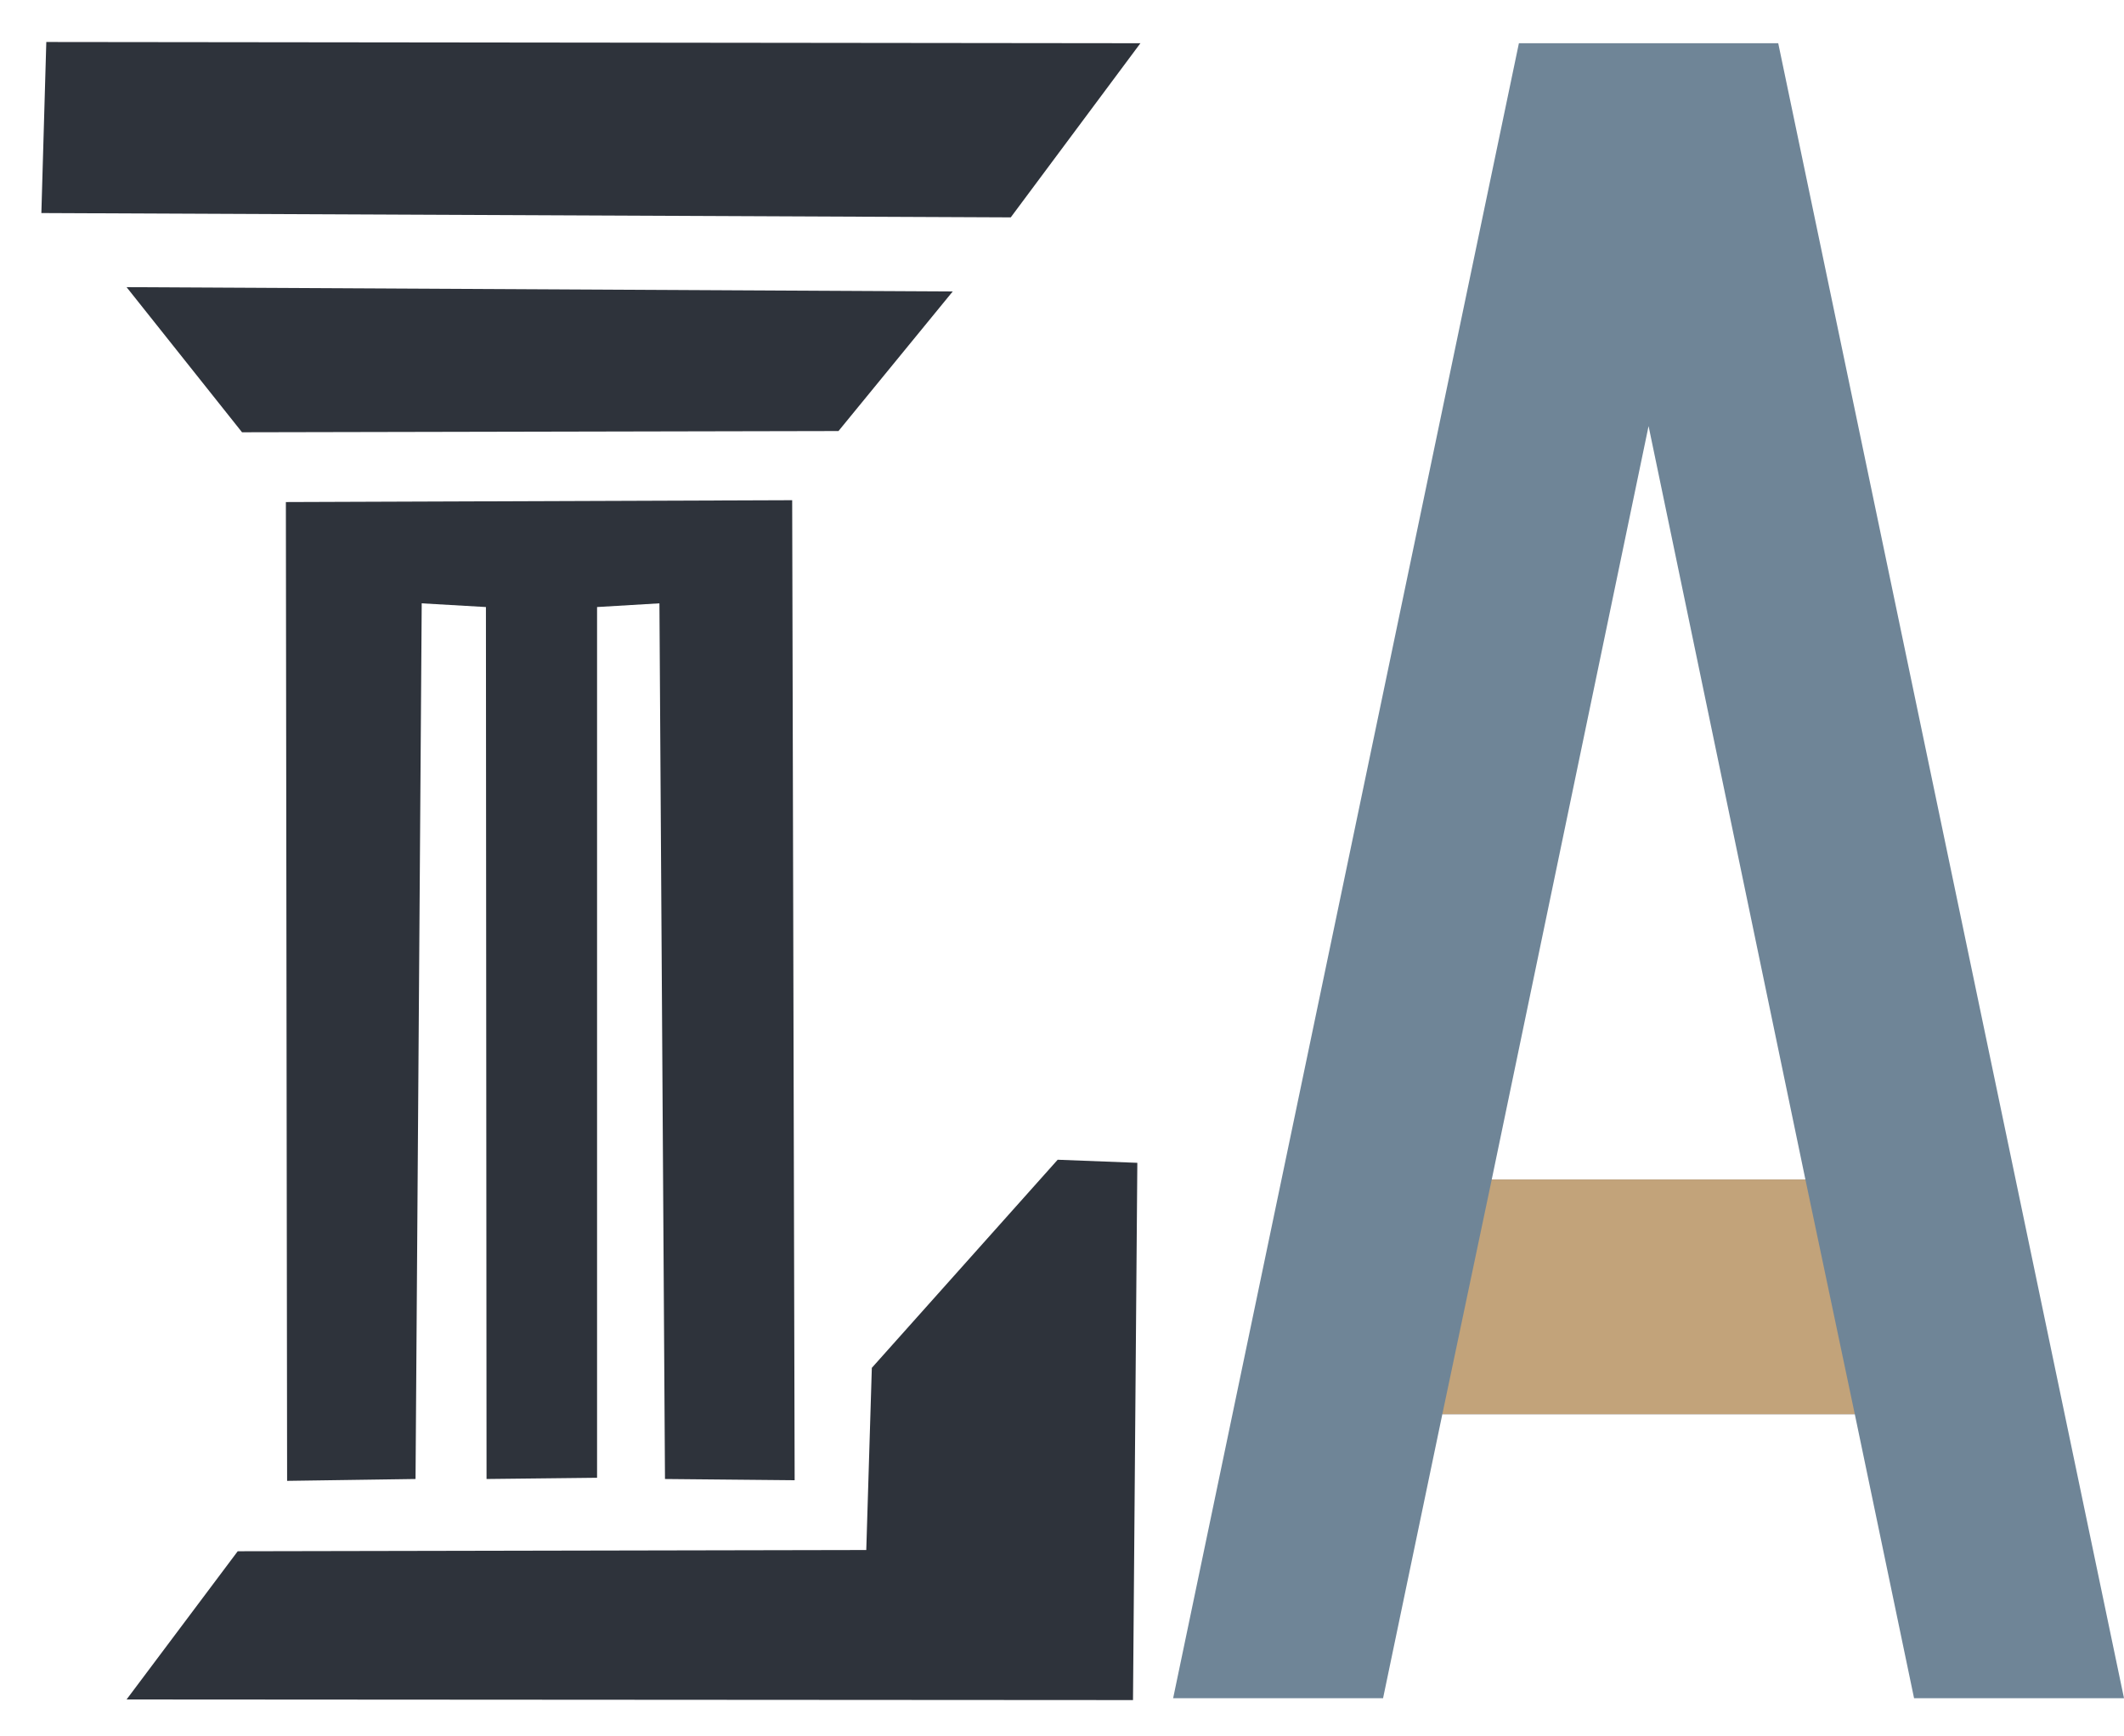
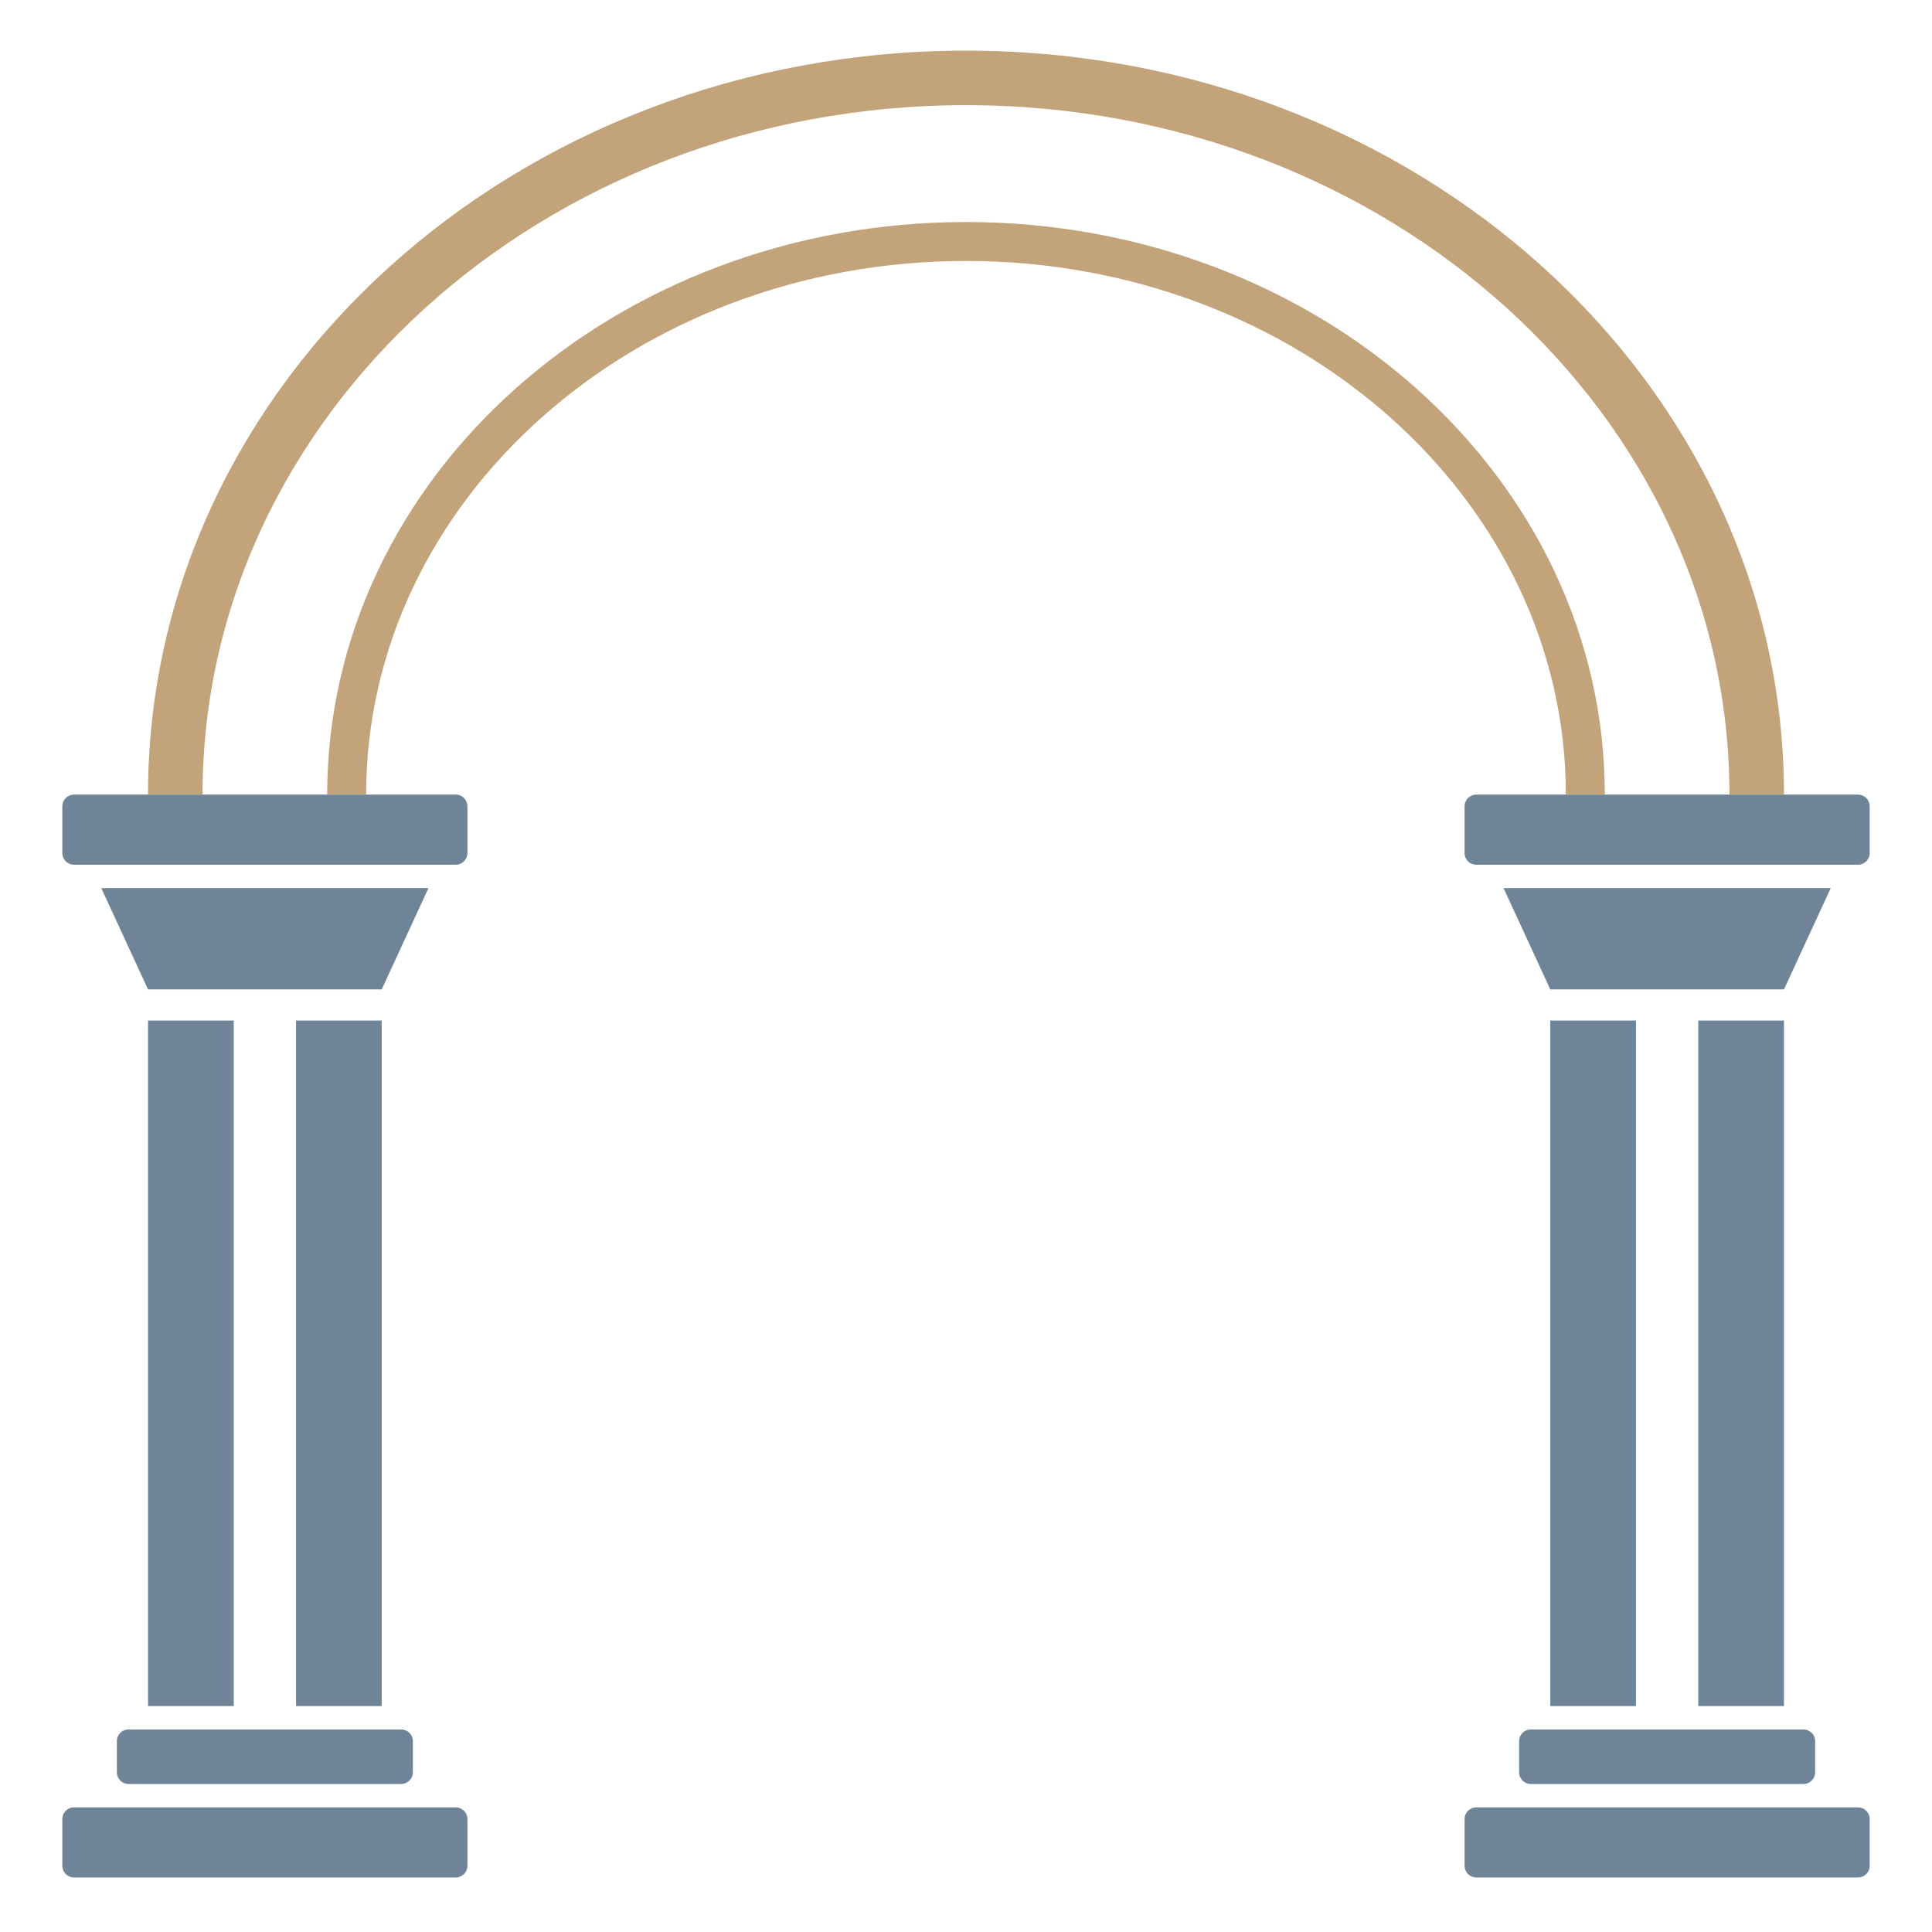
- <svg xmlns="http://www.w3.org/2000/svg" viewBox="94 77 344 281" role="img" aria-label="Atria">
-   <path fill="#2E333B" fill-rule="evenodd" d="M278.2 265.3L265.3 264.8L235.2 298.5L234.3 328.0L132.5 328.2L114.5 352.2L277.5 352.3ZM222.3 158.0L140.3 158.3L140.5 316.8L161.3 316.5L162.3 174.7L172.7 175.3L172.8 316.5L190.7 316.3L190.7 175.3L200.8 174.7L201.7 316.5L222.7 316.7ZM114.5 123.5L133.2 147.0L229.8 146.8L248.3 124.2ZM100.7 111.5L257.7 112.2L278.7 84.0L101.5 83.8Z" />
-   <path fill="#6F8597" fill-rule="evenodd" d="M340 84L382 84L438 352L404 352L394.4 306L327.6 306L318 352L284 352ZM361.0 146.0L386.4 268L335.6 268Z" />
-   <path fill="#C2A37A" d="M335.6 268L386.4 268L394.4 306L327.6 306Z" />
+ <svg xmlns="http://www.w3.org/2000/svg" viewBox="16 10 248 248" role="img" aria-label="Atria">
+   <g fill="none" stroke="#C2A37A">
+     <path stroke-width="7" d="M38.5 112A101.5 92 0 0 1 241.5 112" />
+     <path stroke-width="5" d="M60.5 112A79.5 71 0 0 1 219.5 112" />
+   </g>
+   <g fill="#6F8597">
+     <rect x="24" y="112" width="52" height="9" rx="1.5" />
+     <path d="M29 124H71L65 137H35Z" />
+     <rect x="35" y="141" width="11" height="88" />
+     <rect x="54" y="141" width="11" height="88" />
+     <rect x="31" y="232" width="38" height="7" rx="1.5" />
+     <rect x="24" y="242" width="52" height="9" rx="1.5" />
+     <rect x="204" y="112" width="52" height="9" rx="1.5" />
+     <path d="M209 124H251L245 137H215Z" />
+     <rect x="215" y="141" width="11" height="88" />
+     <rect x="234" y="141" width="11" height="88" />
+     <rect x="211" y="232" width="38" height="7" rx="1.5" />
+     <rect x="204" y="242" width="52" height="9" rx="1.5" />
+   </g>
</svg>
